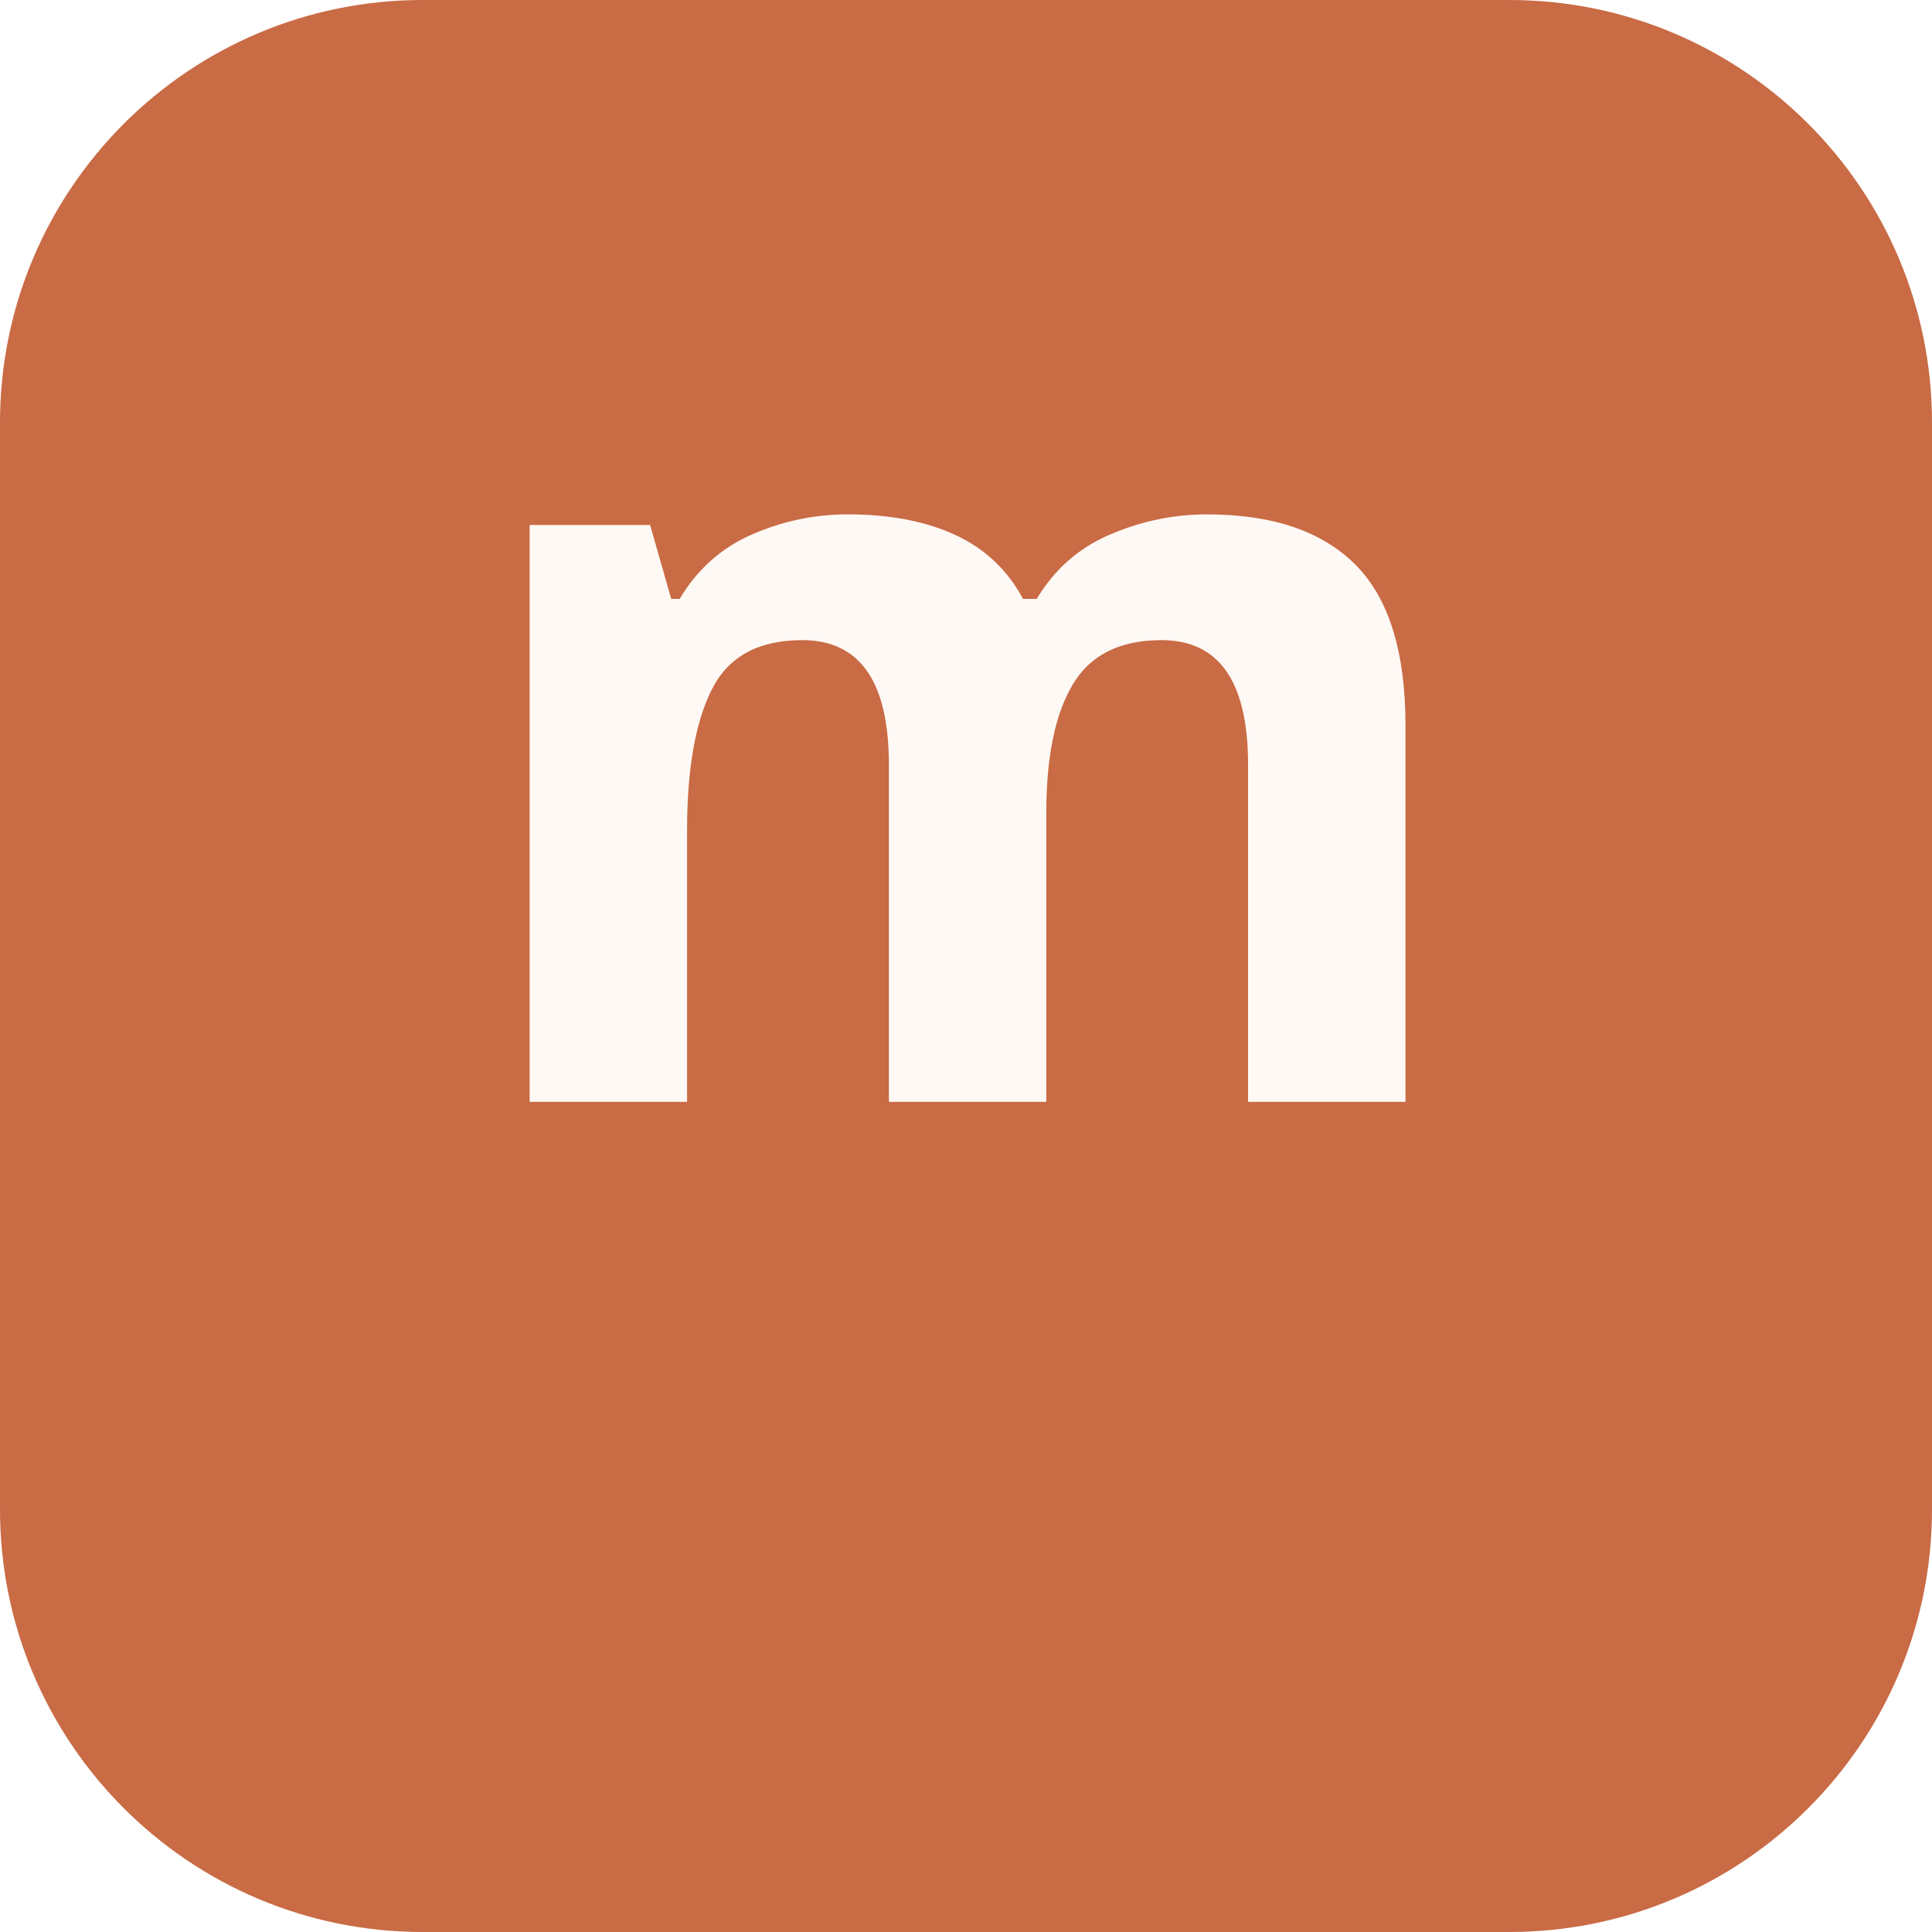
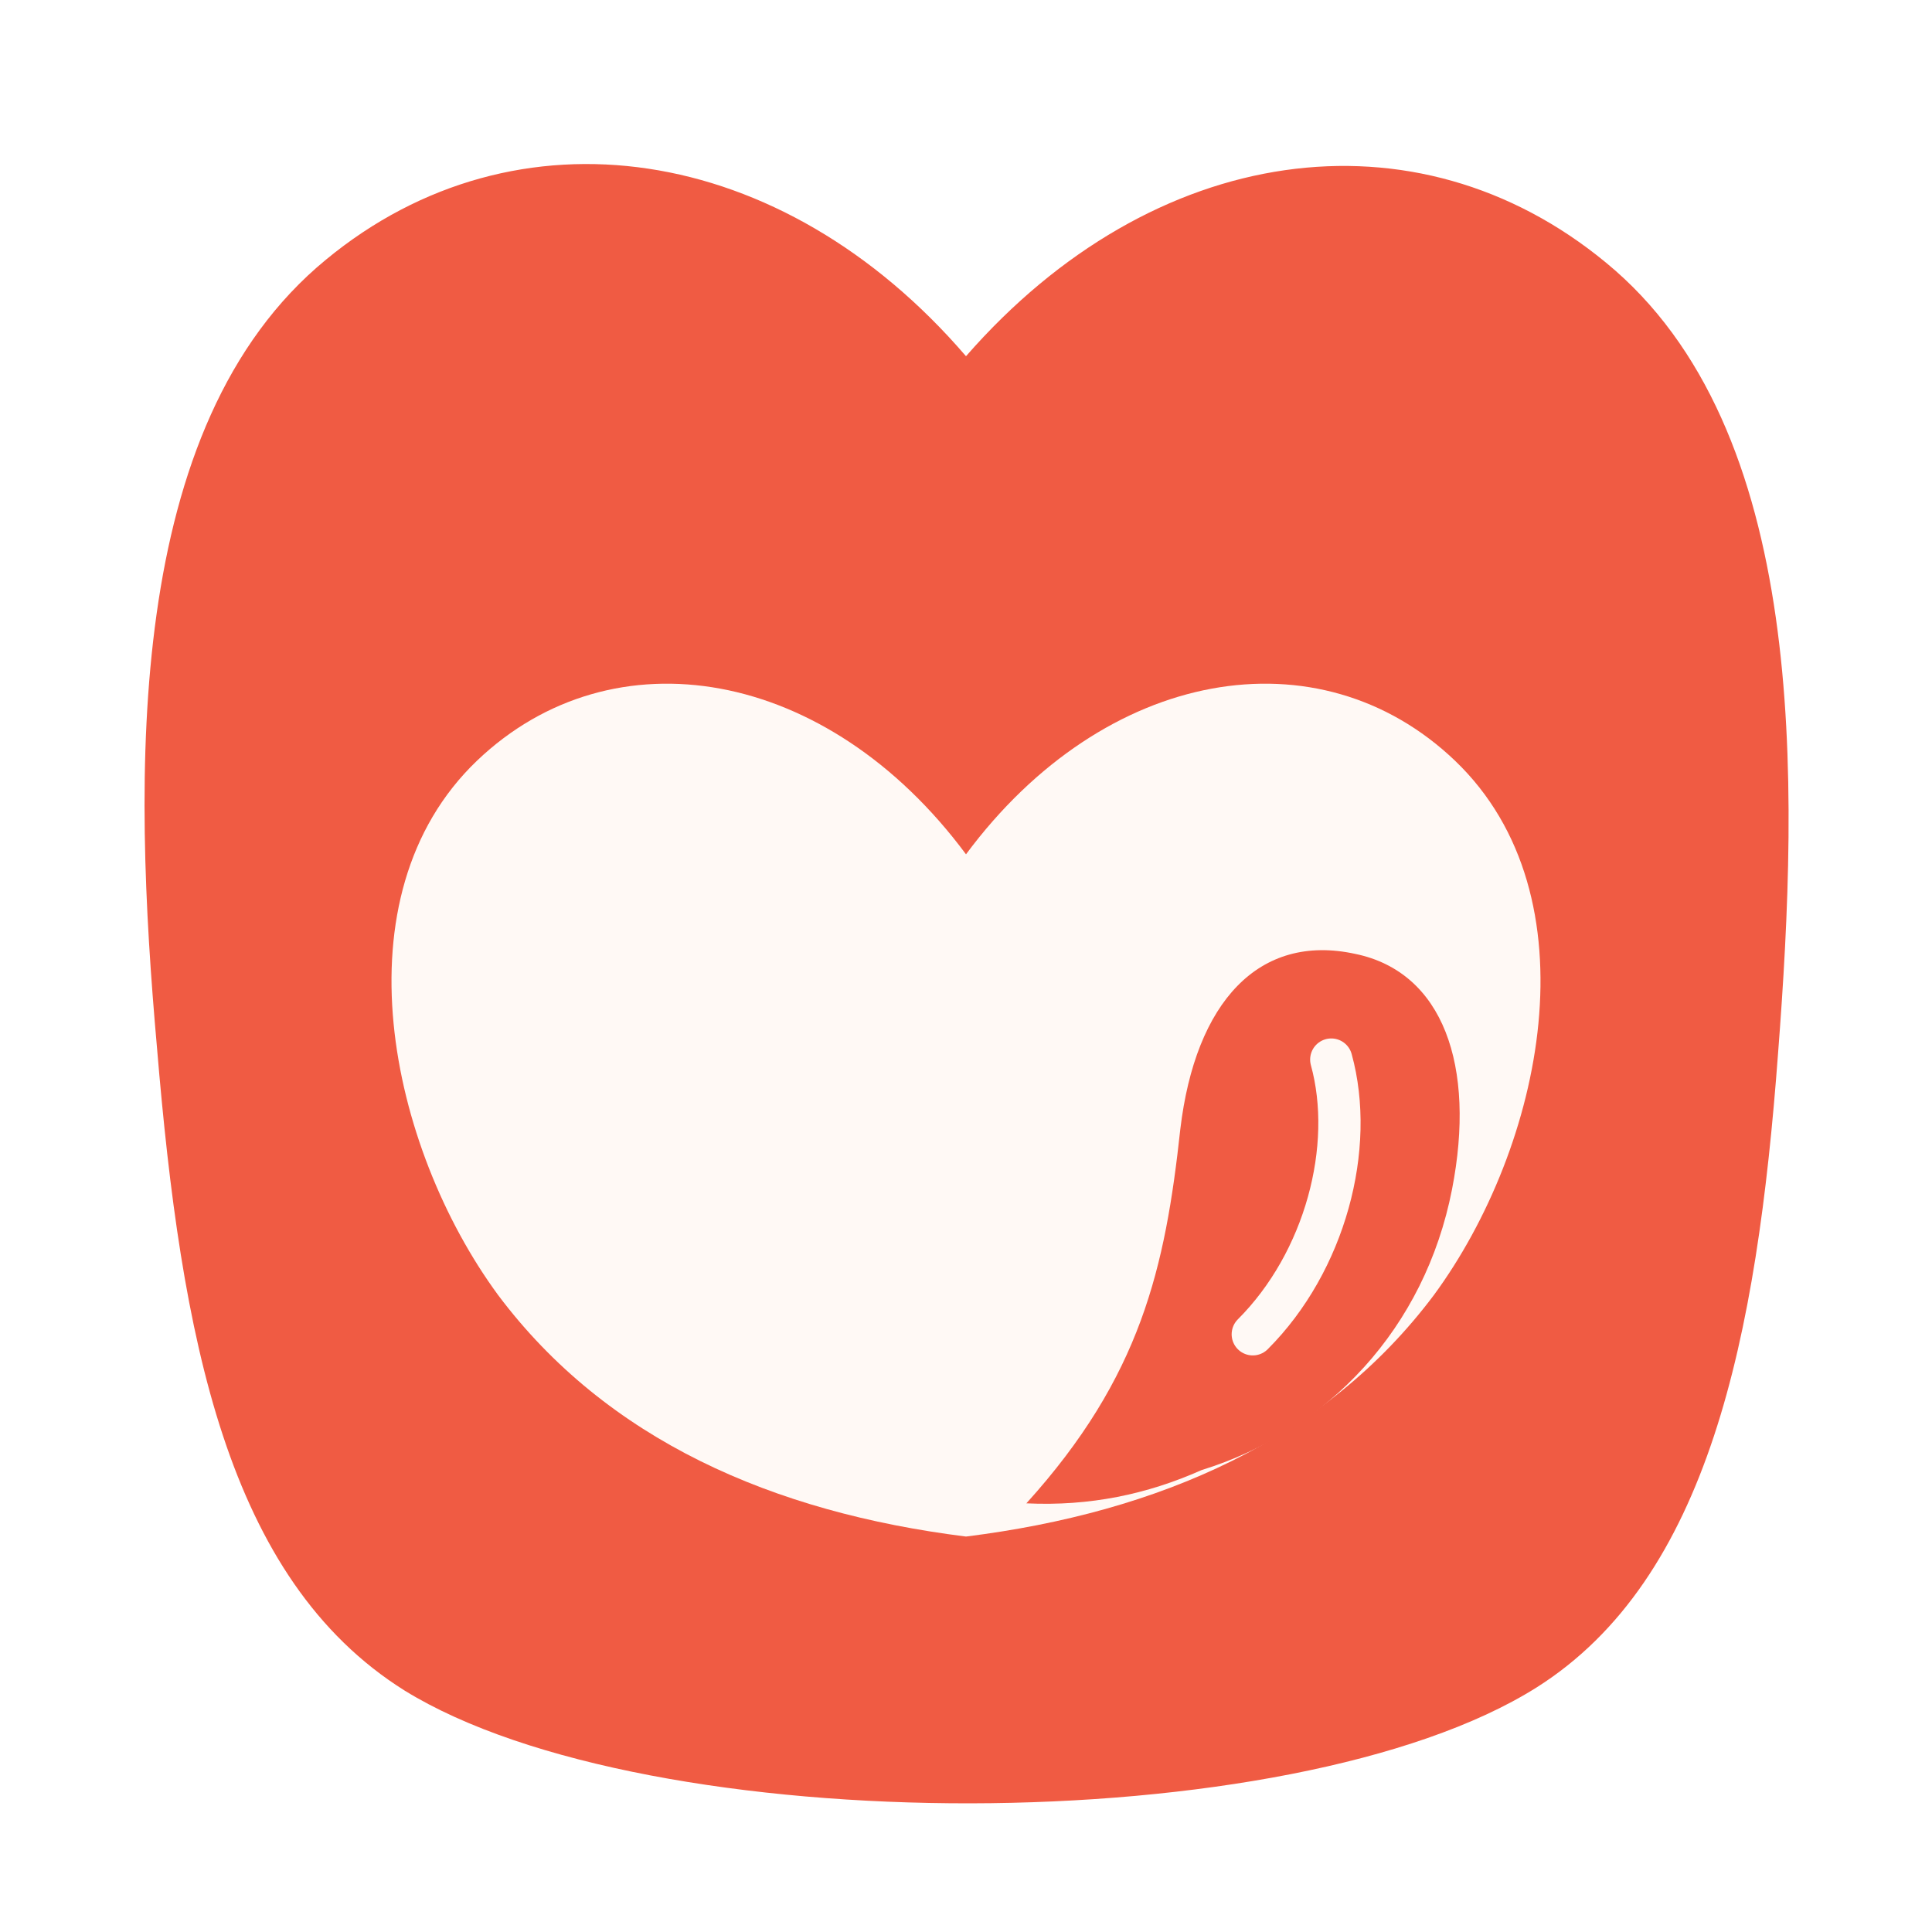
<svg xmlns="http://www.w3.org/2000/svg" viewBox="0 0 512 512" role="img" aria-label="mogu">
-   <rect width="512" height="512" rx="112" fill="#C96B45" />
-   <text x="256" y="292" text-anchor="middle" fill="#FFF9F5" font-family="ui-sans-serif, system-ui, sans-serif" font-size="280" font-weight="700">m</text>
+   <path fill="#F05B43" d="M256 94.4C207.2 37.6 136.8 27.2 86.4 68.8 32.8 112.8 35.2 205.6 41.6 277.6c6.4 76.8 18.4 140.8 65.6 170.4 64.8 40 235.2 40 300-.8 45.6-28.8 58.4-92.8 64-168 5.6-72.8 8-165.6-45.6-209.6-50.4-41.6-120-32-169.6 24.8Z" />
+   <path fill="#FFF9F5" d="M256 226.4c-36.8-49.6-93.6-59.2-129.6-24.8-37.6 36-23.2 102.4 5.6 141.6 28.8 38.4 72.8 57.6 124 64 51.2-6.4 95.2-25.6 124-64 28.8-39.2 43.2-105.6 5.6-141.6-36-34.4-92.8-24.8-129.6 24.8Z" />
+   <path fill="#F05B43" d="M318.4 389.6c33.6-10.4 59.2-37.6 66.4-74.4 6.4-32.8-2.4-57.6-25.6-62.4-25.6-5.6-42.4 12.8-46.4 46.4-4 36.8-10.4 65.6-40.8 99.2 16.8.8 32-2.4 46.4-8.8Z" />
+   <path d="M352.8 280.8c6.4 23.2-1.6 53.6-20.8 72.8" fill="none" stroke="#FFF9F5" stroke-width="11.2" stroke-linecap="round" />
</svg>
